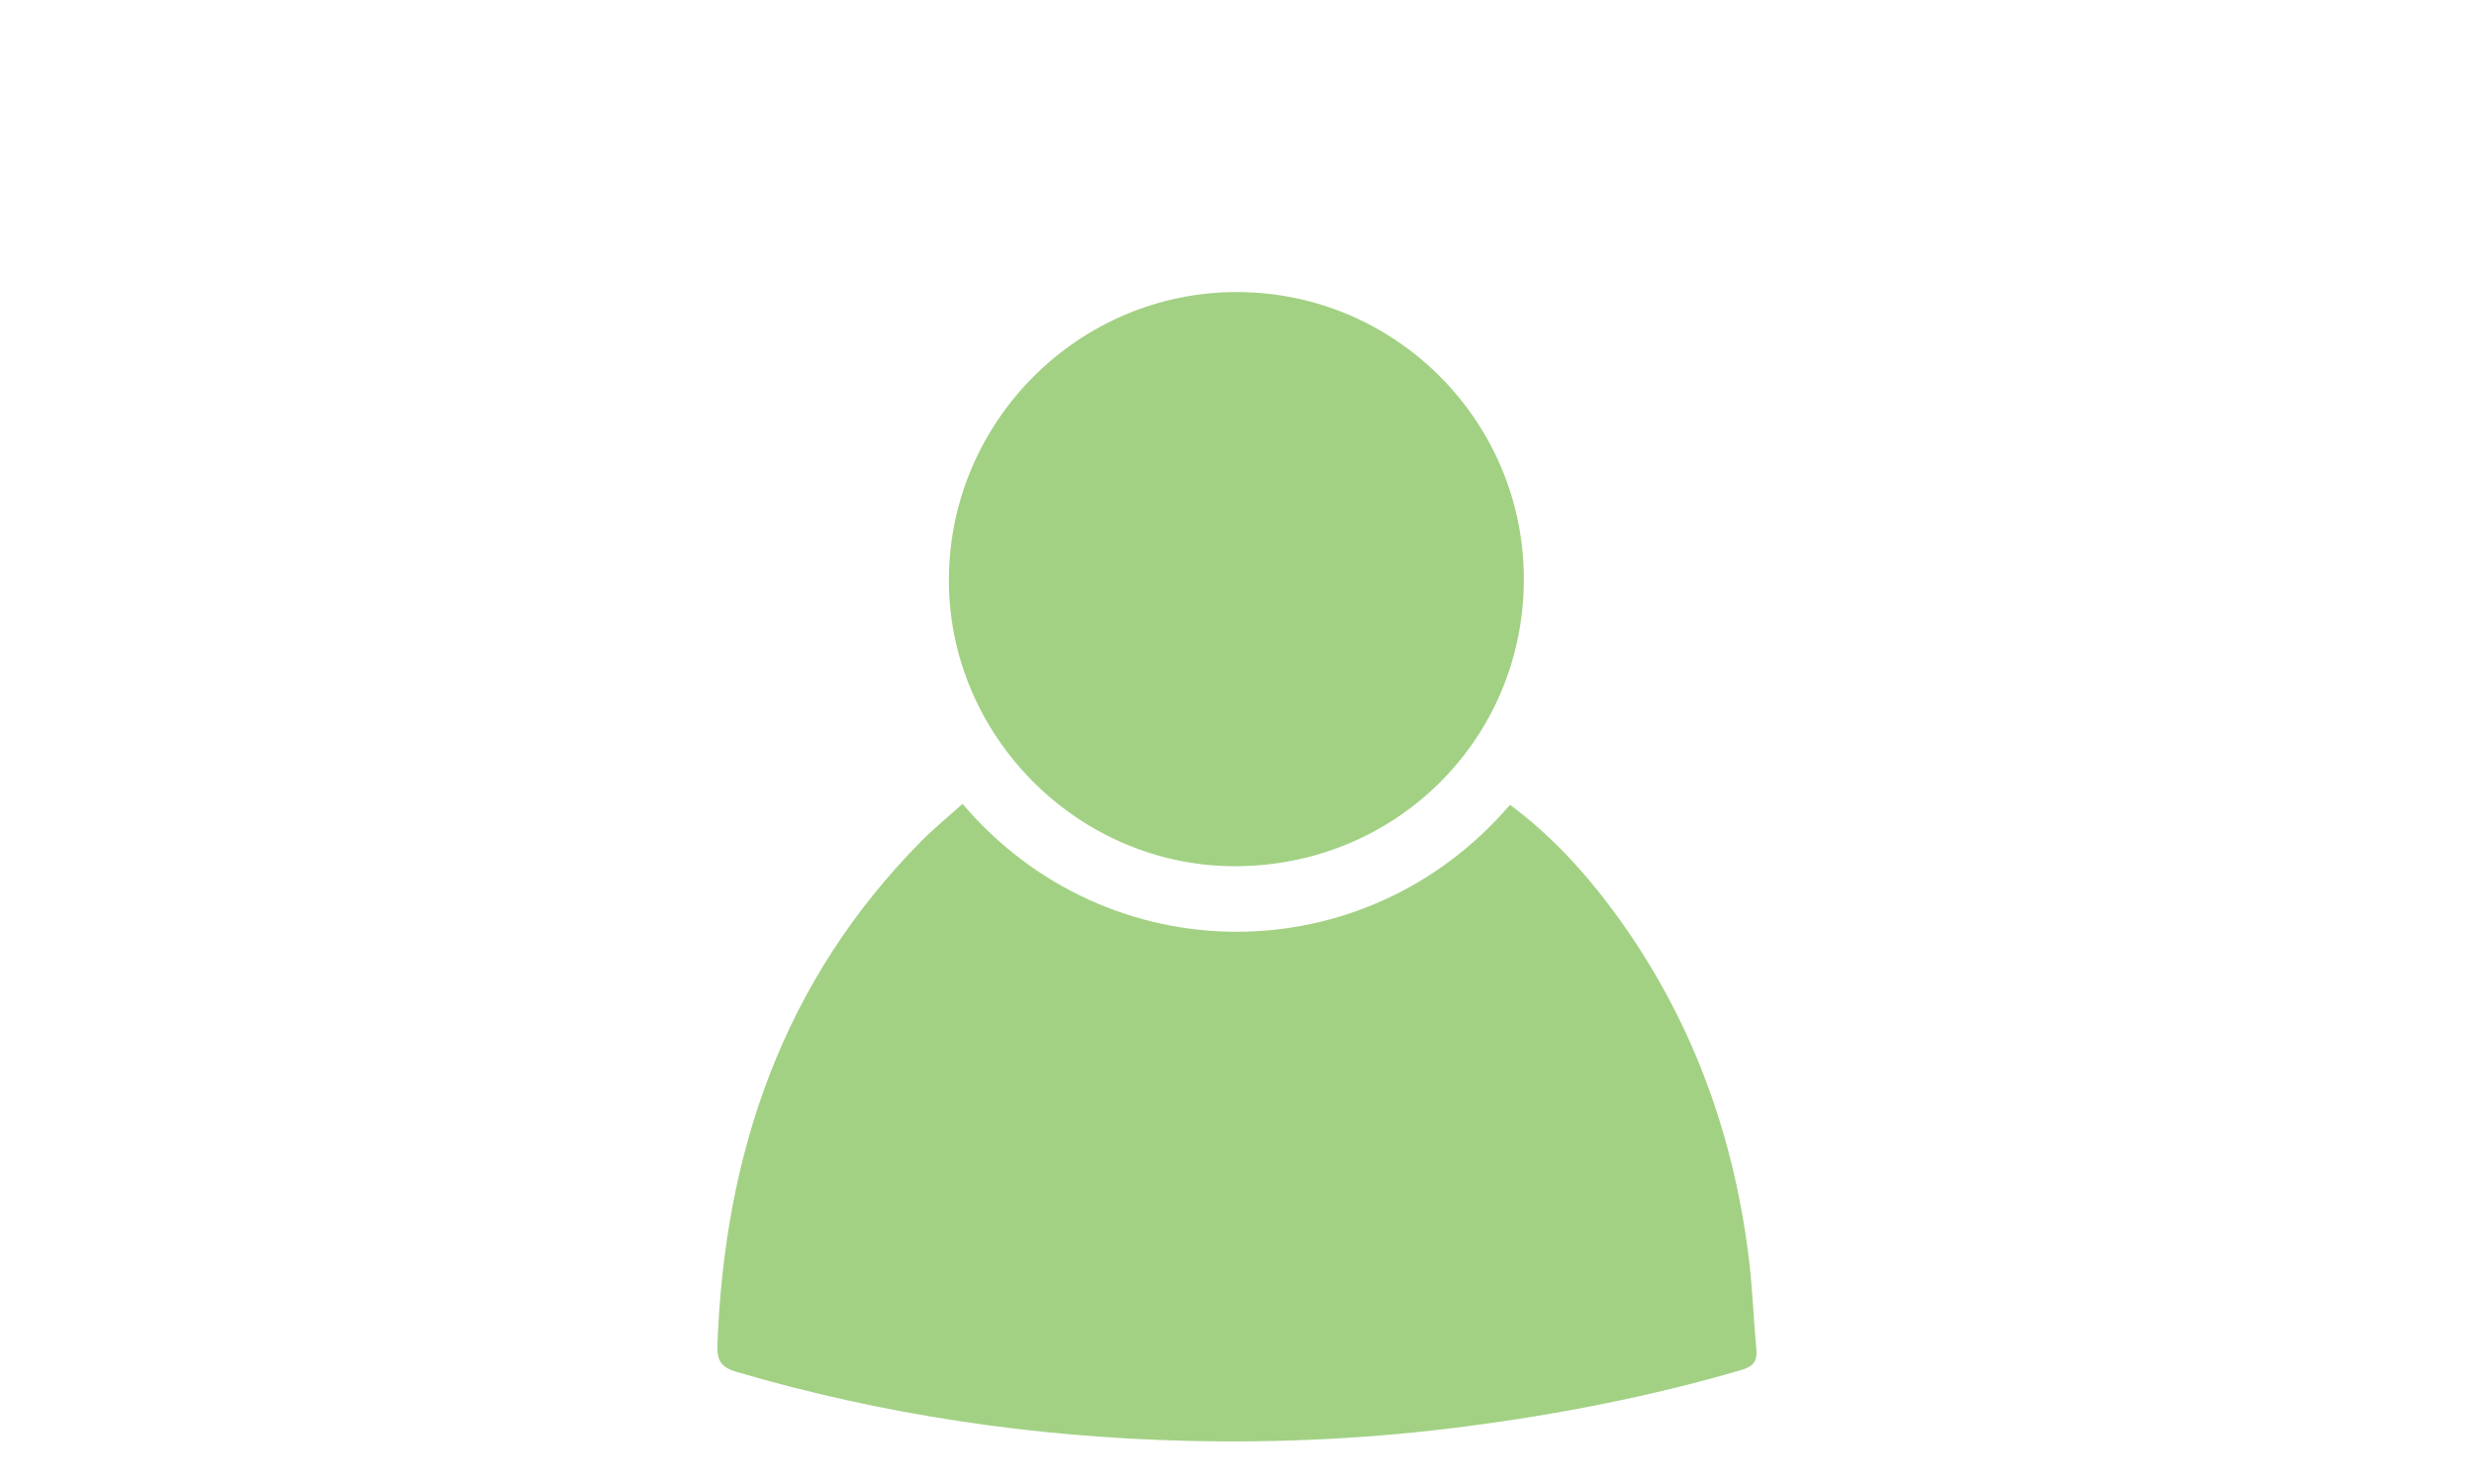
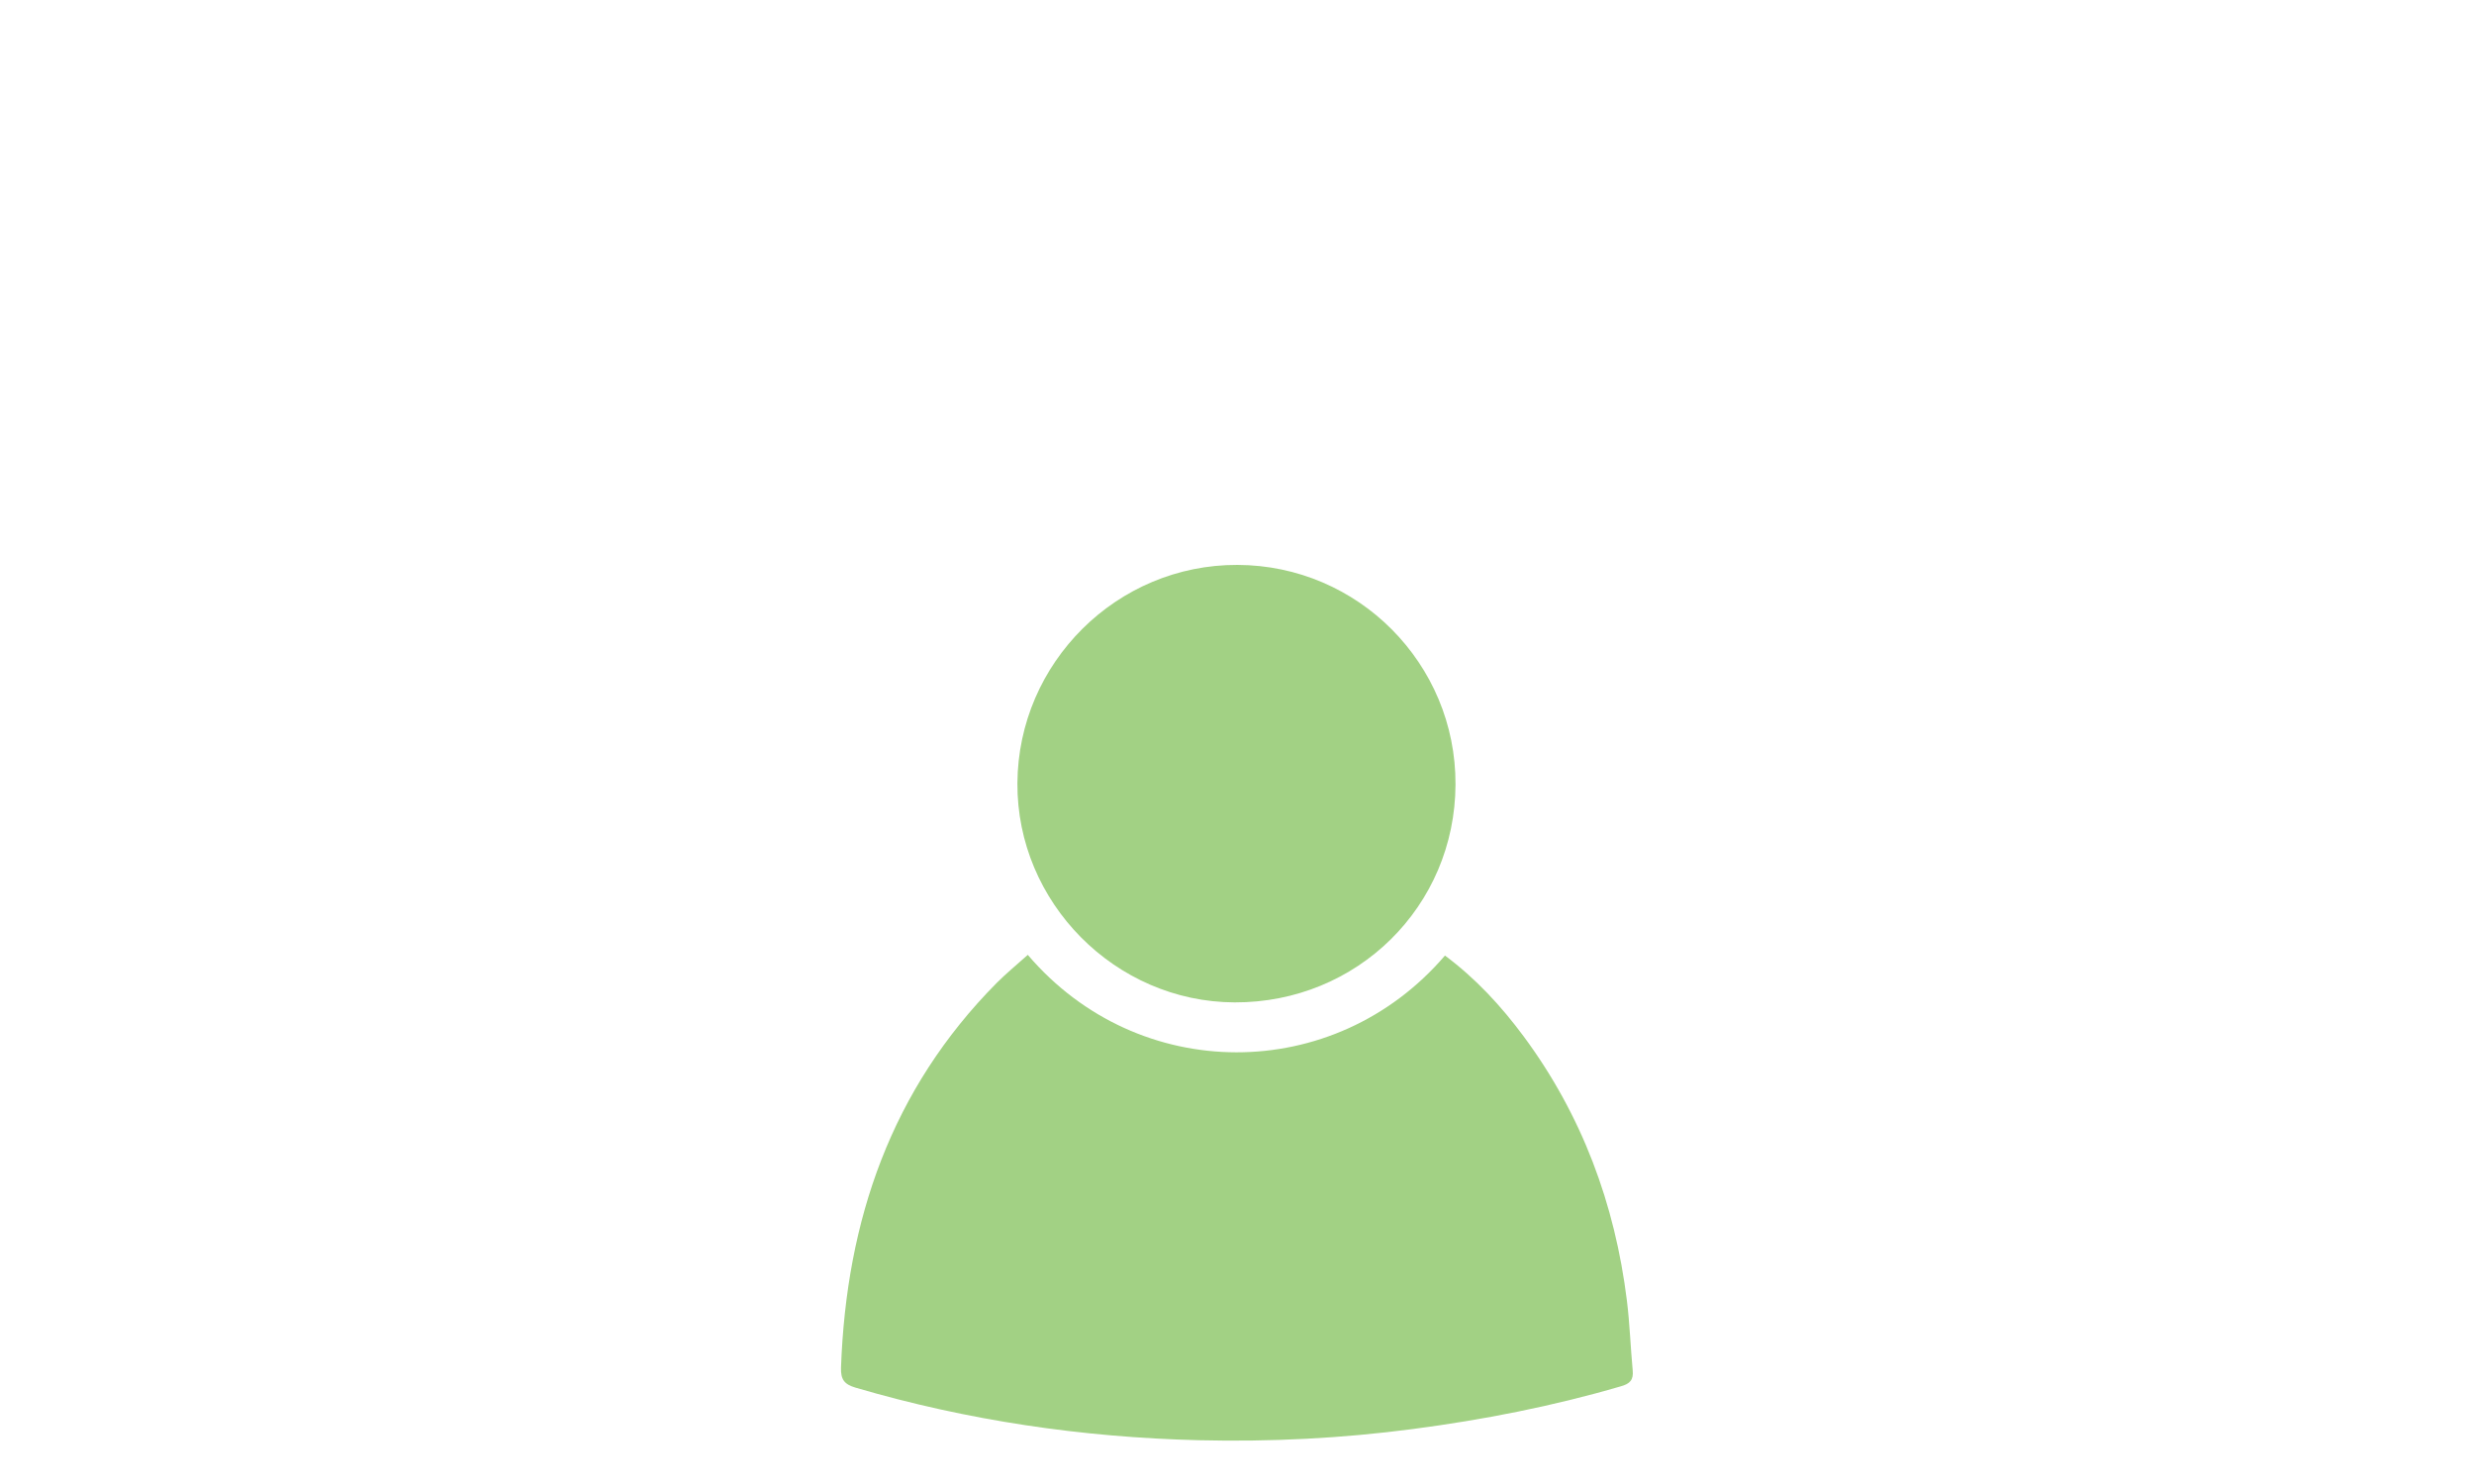
<svg xmlns="http://www.w3.org/2000/svg" version="1.1" id="Layer_1" x="0px" y="0px" viewBox="0 0 50 30" style="enable-background:new 0 0 50 30;" xml:space="preserve">
  <style type="text/css">
	.st0{fill:#A2D184;}
</style>
  <g>
-     <path class="st0" d="M35.496,27.275c-0.058-0.616-0.077-1.236-0.153-1.849c-0.317-2.567-1.192-4.921-2.736-7.01   c-0.598-0.809-1.278-1.543-2.089-2.147c-2.935,3.429-8.137,3.423-11.065-0.018c-0.291,0.262-0.571,0.49-0.825,0.745   c-2.799,2.825-3.989,6.3-4.129,10.204c-0.011,0.317,0.088,0.446,0.388,0.534c2.972,0.873,6.01,1.318,9.103,1.394   c1.898,0.046,3.789-0.049,5.674-0.297c1.867-0.245,3.708-0.604,5.516-1.132C35.424,27.631,35.52,27.528,35.496,27.275z" />
-     <path class="st0" d="M24.938,17.511c3.252,0.01,5.846-2.549,5.859-5.781c0.013-3.203-2.582-5.816-5.785-5.826   c-3.193-0.01-5.814,2.592-5.835,5.79C19.157,14.861,21.772,17.5,24.938,17.511z" />
+     <path class="st0" d="M32.997,27.703c-0.044-0.469-0.059-0.942-0.117-1.409c-0.242-1.956-0.908-3.75-2.085-5.341   c-0.456-0.616-0.974-1.176-1.592-1.636c-2.236,2.613-6.2,2.608-8.431-0.014c-0.222,0.2-0.435,0.373-0.629,0.568   c-2.133,2.153-3.039,4.8-3.146,7.775c-0.008,0.242,0.067,0.34,0.296,0.407c2.265,0.665,4.579,1.004,6.936,1.062   c1.446,0.035,2.887-0.037,4.323-0.226c1.423-0.187,2.825-0.46,4.203-0.863C32.942,27.975,33.016,27.896,32.997,27.703z" />
+     <path class="st0" d="M24.952,20.264c2.478,0.008,4.454-1.942,4.464-4.405c0.01-2.441-1.967-4.432-4.408-4.439   c-2.433-0.008-4.43,1.975-4.446,4.412C20.548,18.244,22.54,20.255,24.952,20.264z" />
  </g>
</svg>
